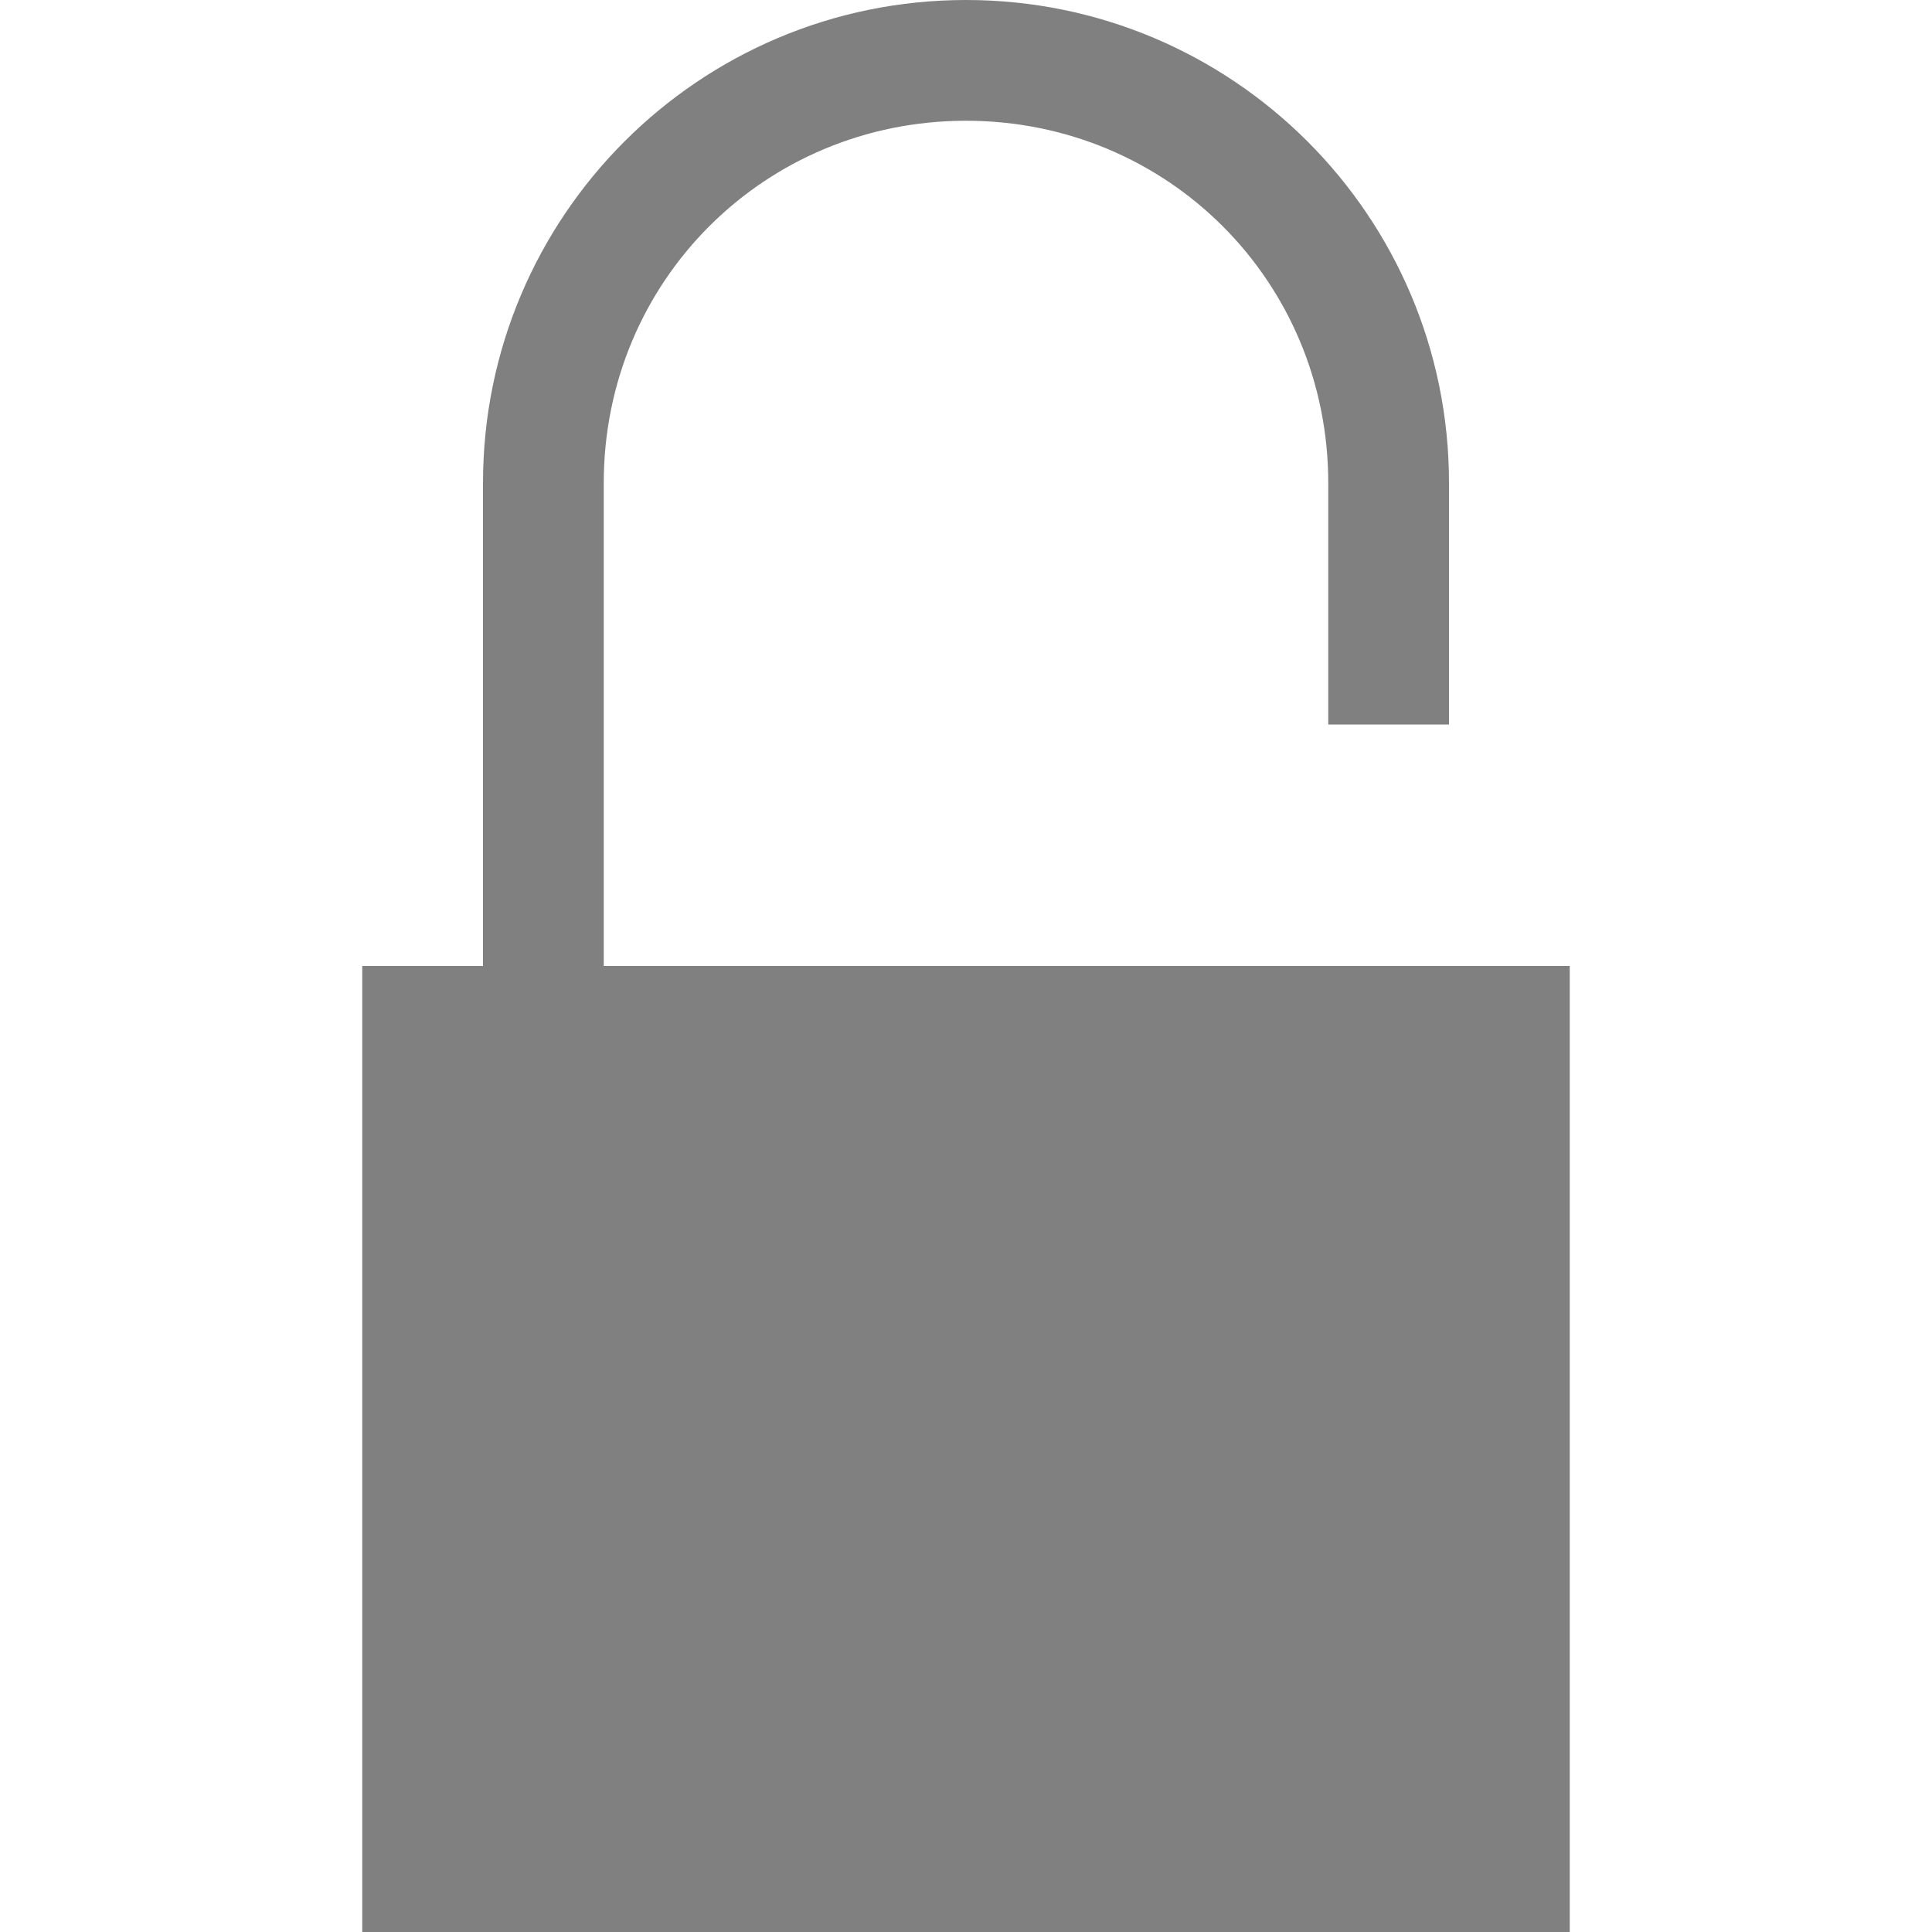
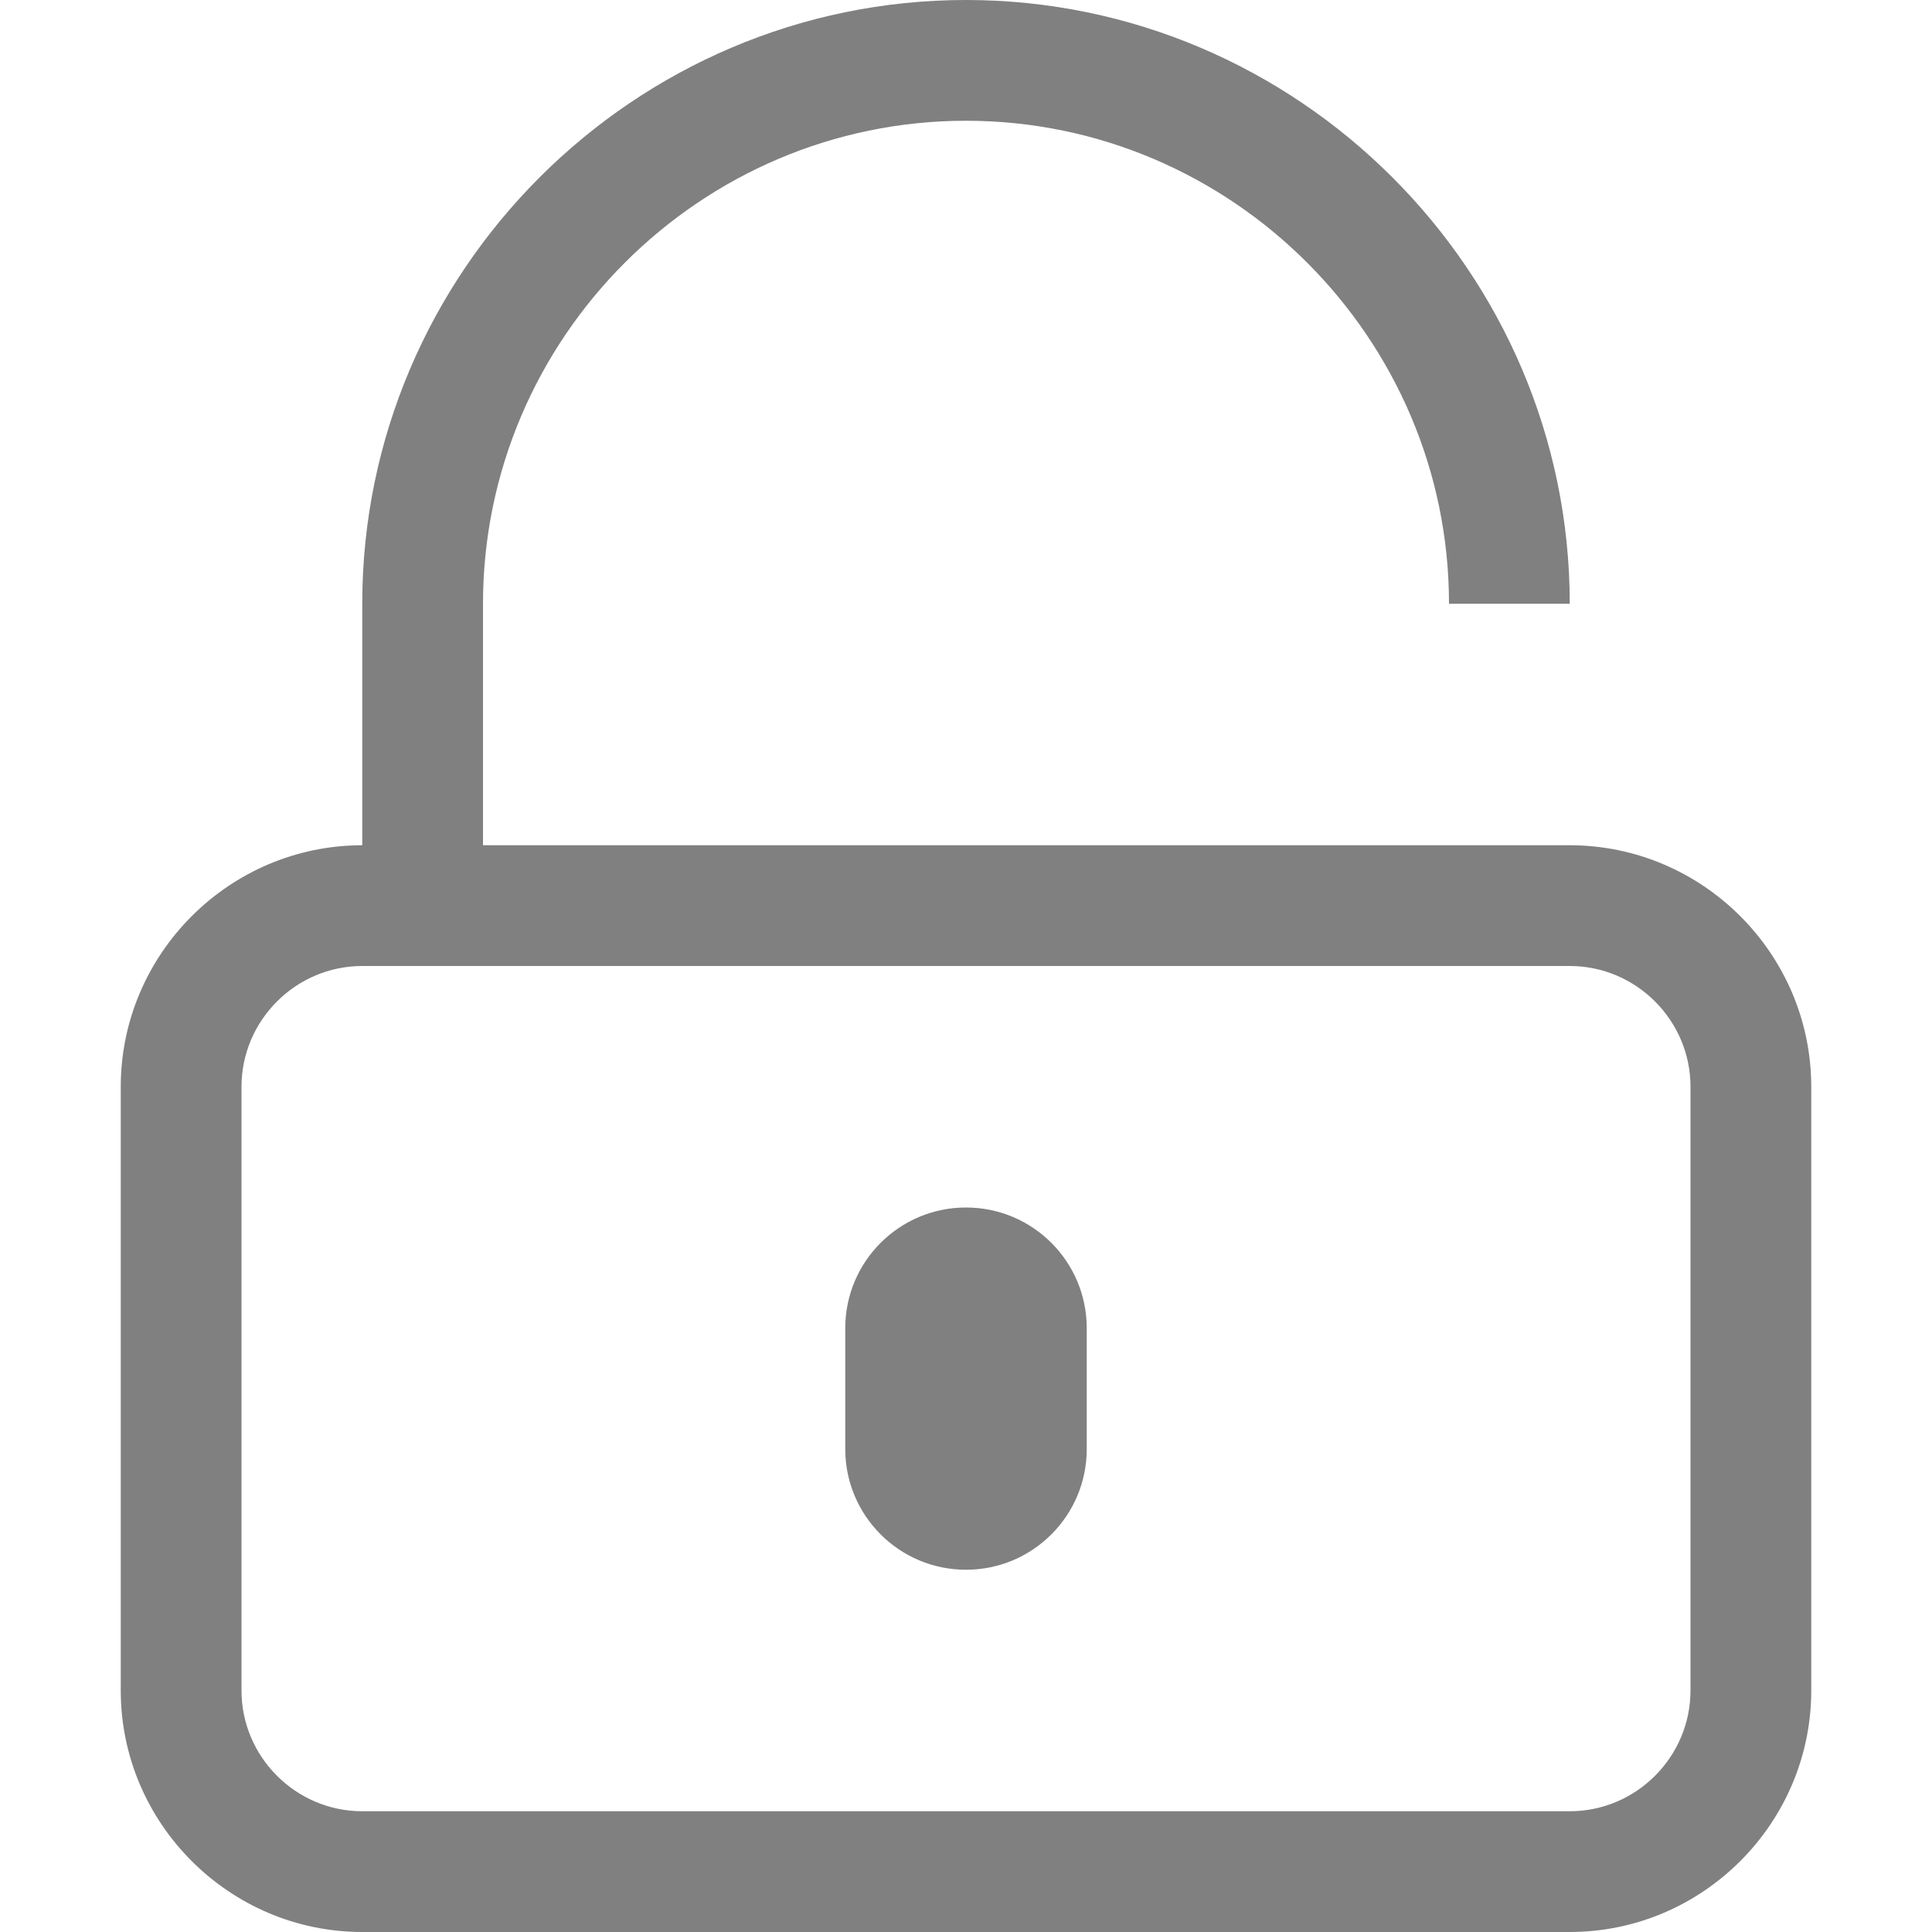
- <svg xmlns="http://www.w3.org/2000/svg" viewBox="0 0 16 16">
-   <path d="M8 0a4 4 0 0 0-4 4v4H3v8h10V8H5V4c0-1.67 1.33-3 3-3s3 1.33 3 3v2h1V4a4 4 0 0 0-4-4z" fill="gray" font-family="sans-serif" font-weight="400" overflow="visible" style="isolation:auto;mix-blend-mode:normal;shape-padding:0;text-decoration-color:#000;text-decoration-line:none;text-decoration-style:solid;text-indent:0;text-transform:none" white-space="normal" />
+ <svg xmlns="http://www.w3.org/2000/svg" width="16" height="16" viewBox="0 0 16 16" fill="gray">
+   <path d="M0 9C0 7.9 0.9 7 2 7L2 5C2 2.25 4.25 0 7 0C9.75 0 12 2.25 12 5L11 5C11 2.8 9.2 1 7 1C4.8 1 3 2.8 3 5L3 7L12 7C13.1 7 14 7.9 14 9L14 14C14 15.1 13.1 16 12 16L2 16C0.9 16 0 15.1 0 14ZM2 8C1.45 8 1 8.45 1 9L1 14C1 14.55 1.45 15 2 15L12 15C12.55 15 13 14.55 13 14L13 9C13 8.45 12.55 8 12 8Z" transform="translate(1 0)" />
+   <rect width="2" height="3" rx="1" x="7" y="10" />
</svg>
